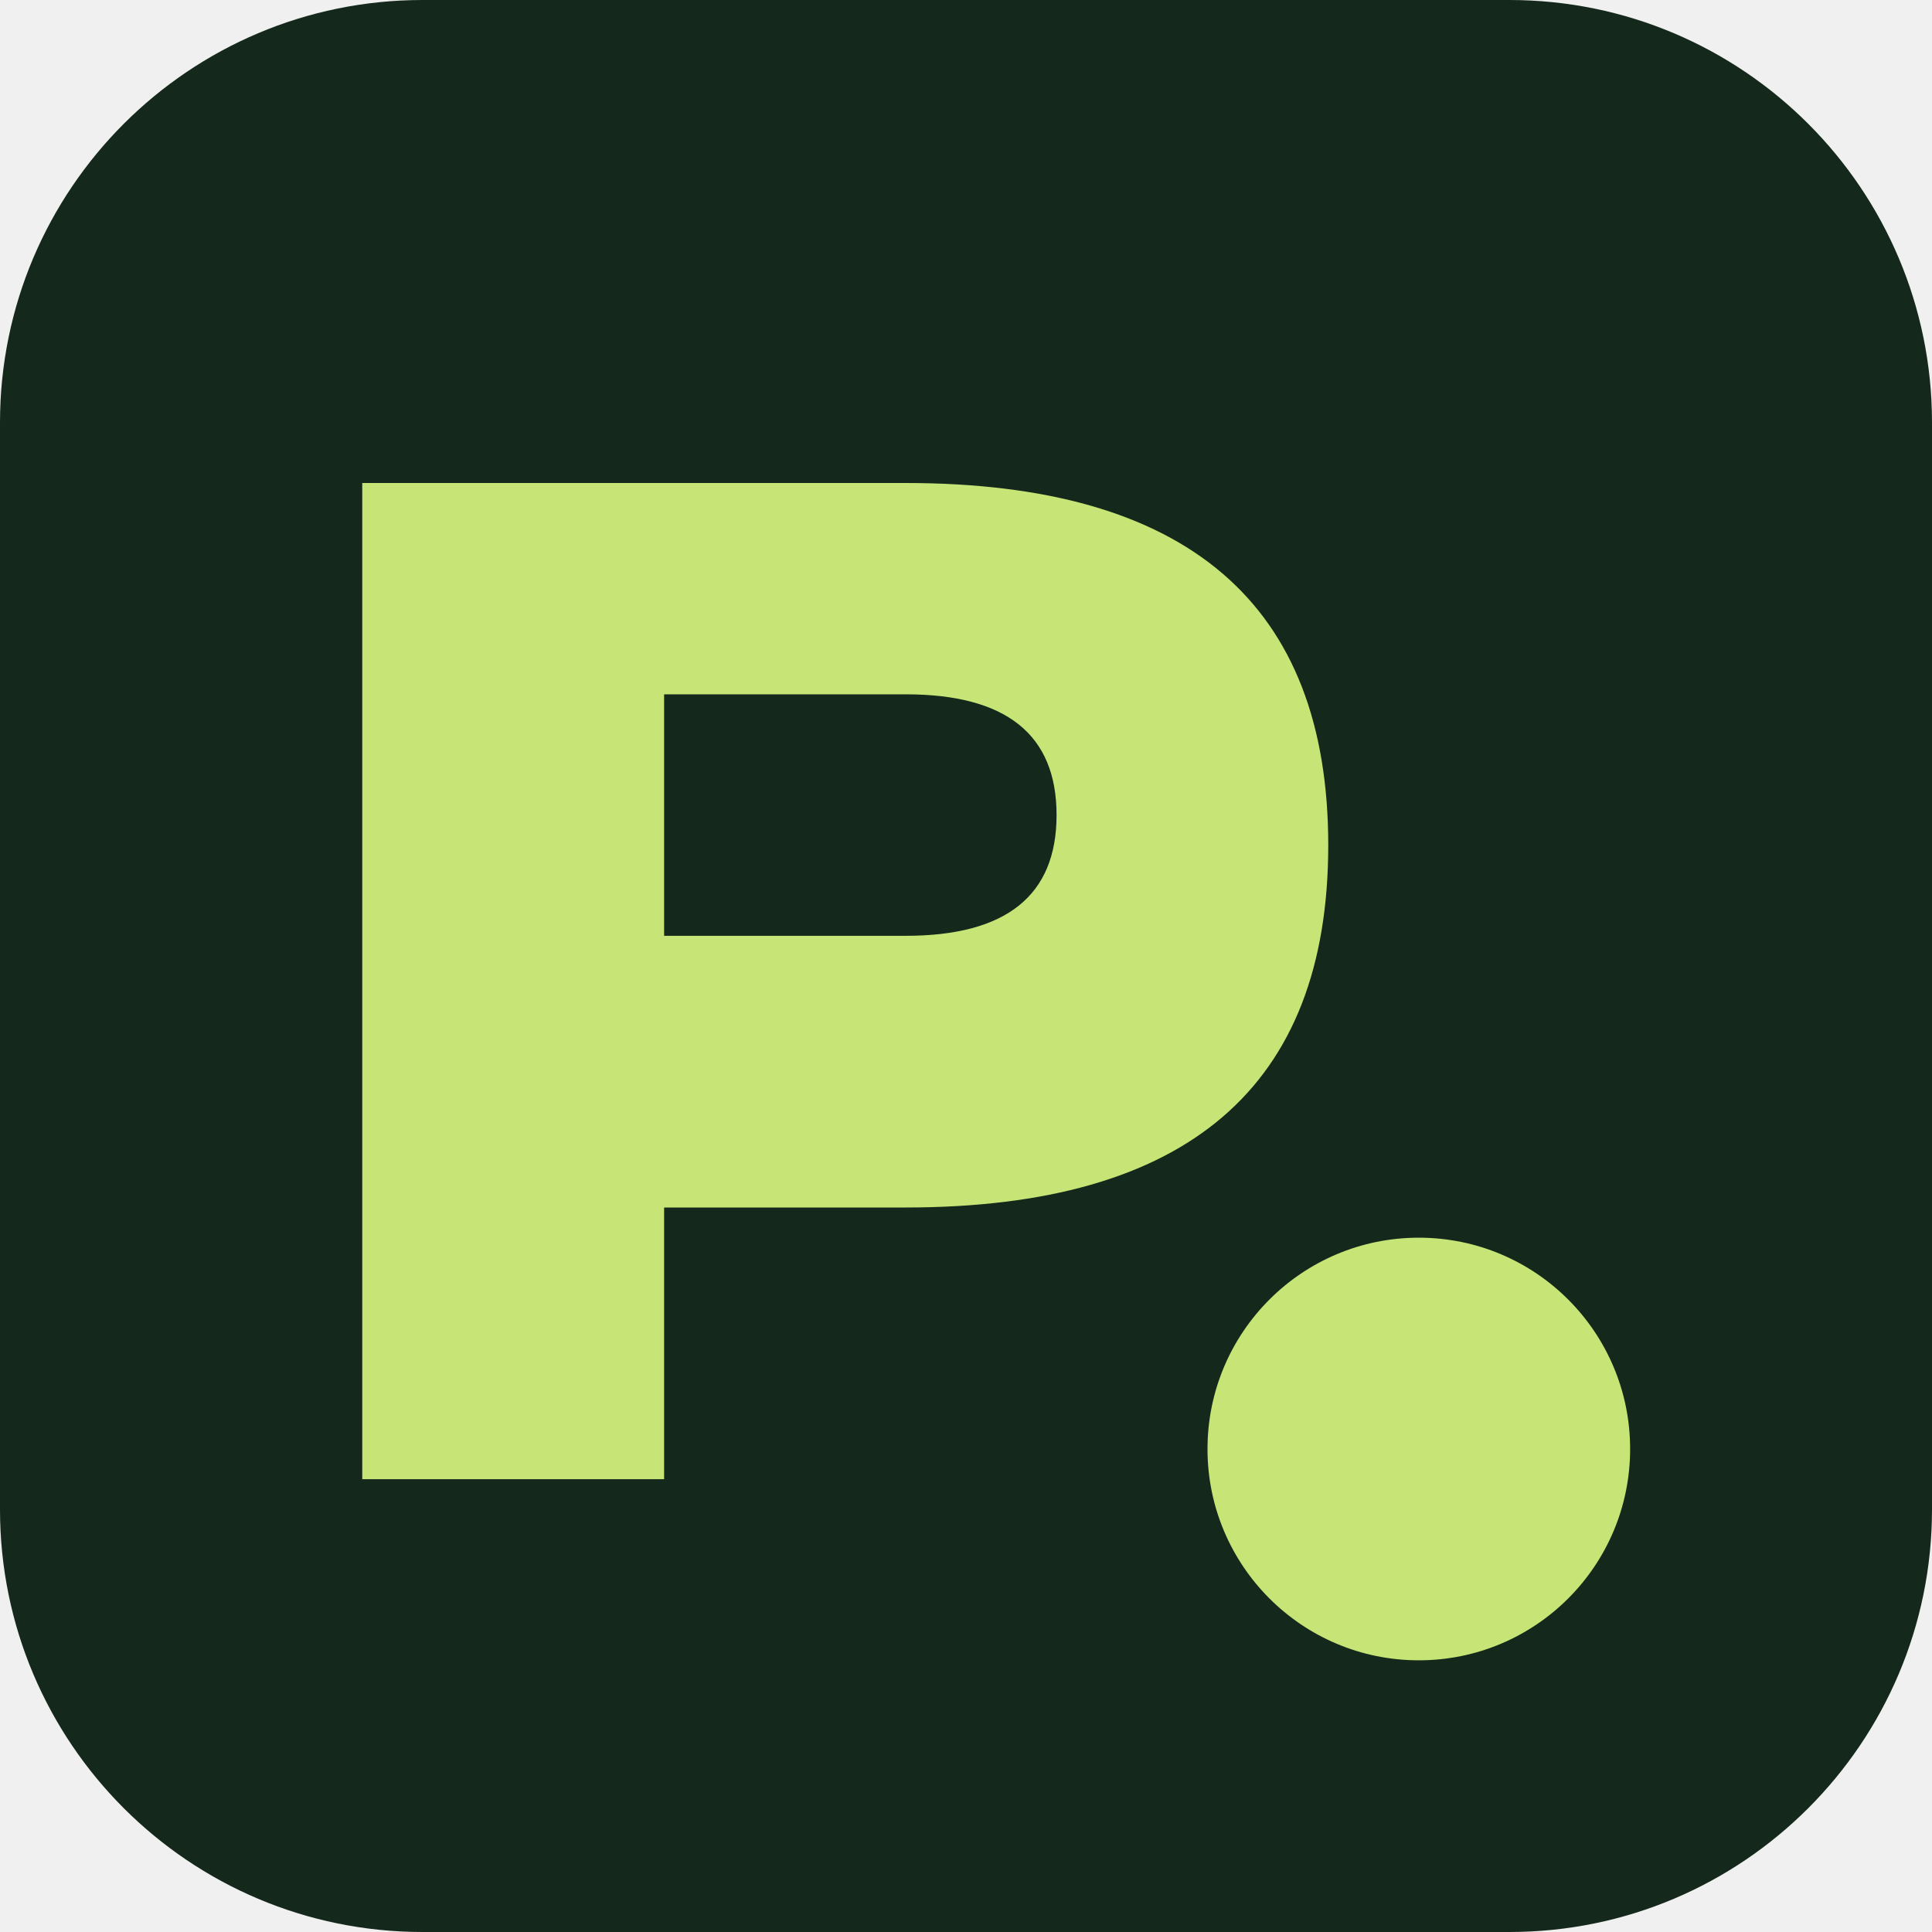
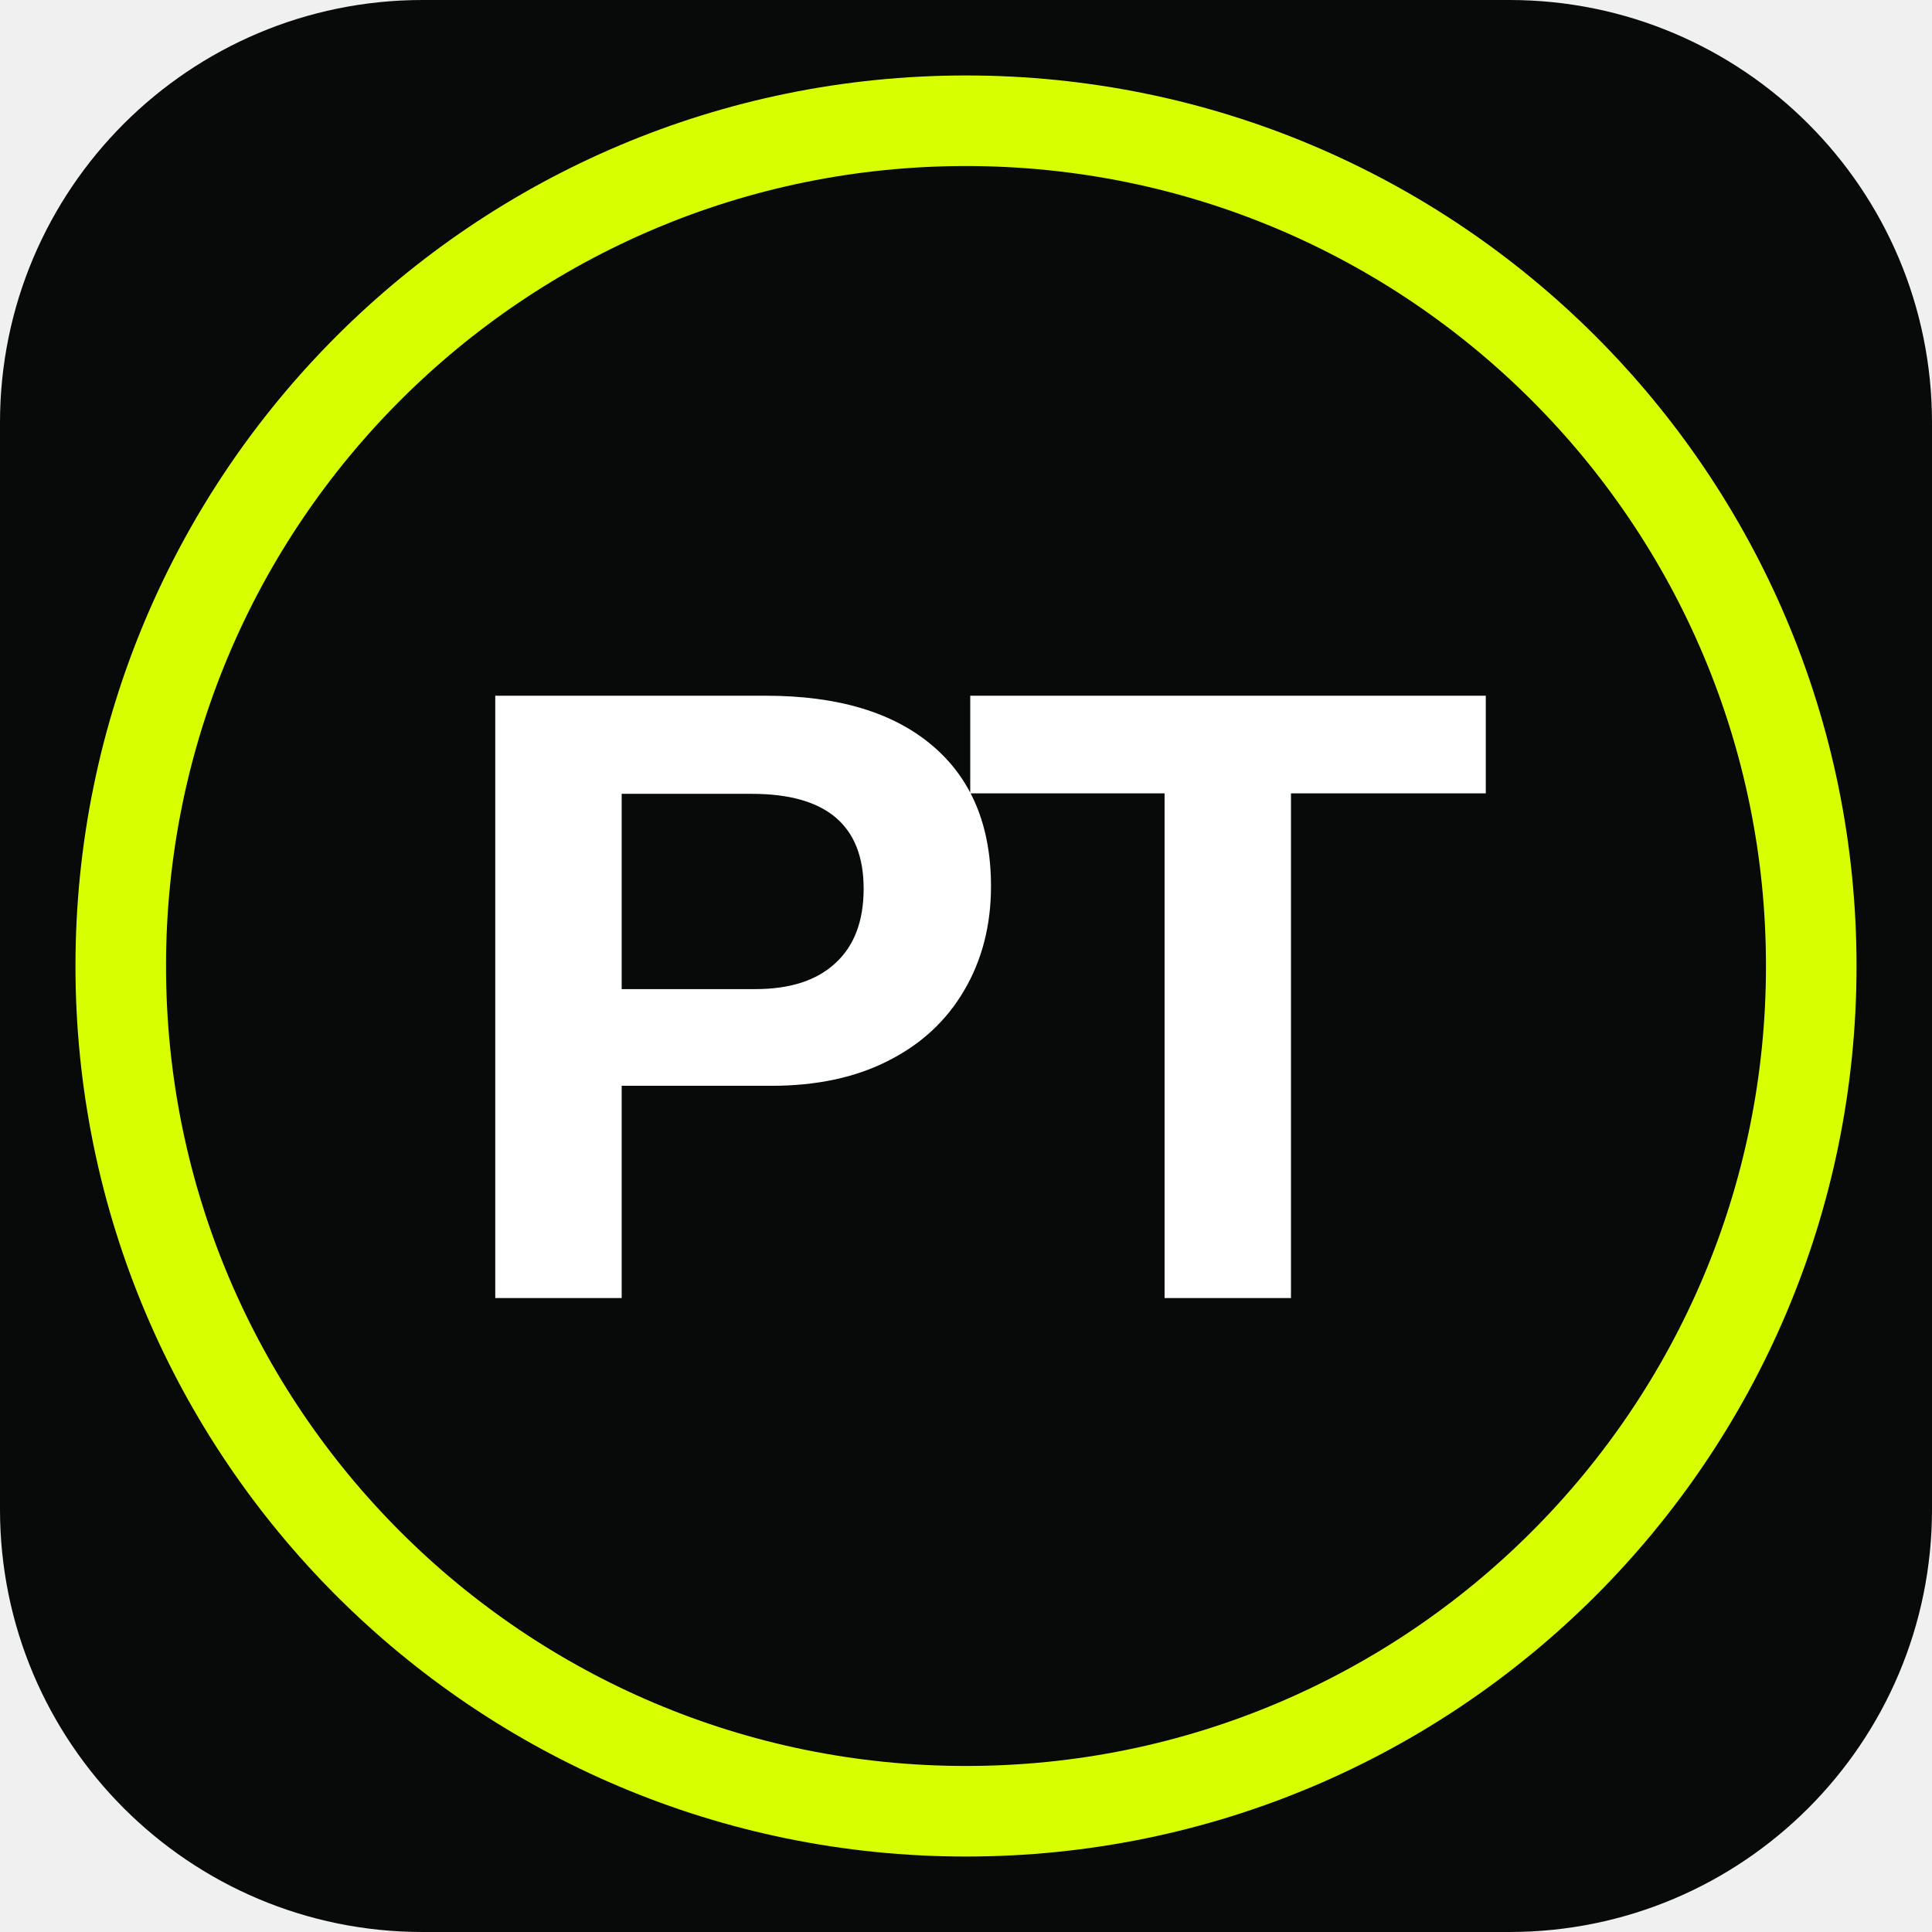
<svg xmlns="http://www.w3.org/2000/svg" viewBox="0 0 64 64">
-   <rect width="64" height="64" rx="14" fill="#14281b" />
-   <path d="M12 49V16h18q14 0 14 12T30 40H22v9zm10-18h8q5 0 5-4t-5-4h-8z" fill="#c7e577" />
-   <circle cx="47" cy="48" r="7" fill="#c7e577" />
+   <rect width="64" height="64" rx="14" fill="#080909" />
+   <circle cx="32" cy="32" r="28" fill="none" stroke="#d7ff00" stroke-width="3" />
+   <text x="32" y="43" fill="#ffffff" font-family="Arial,sans-serif" font-size="29" font-weight="900" text-anchor="middle" letter-spacing="-2">PT</text>
</svg>
